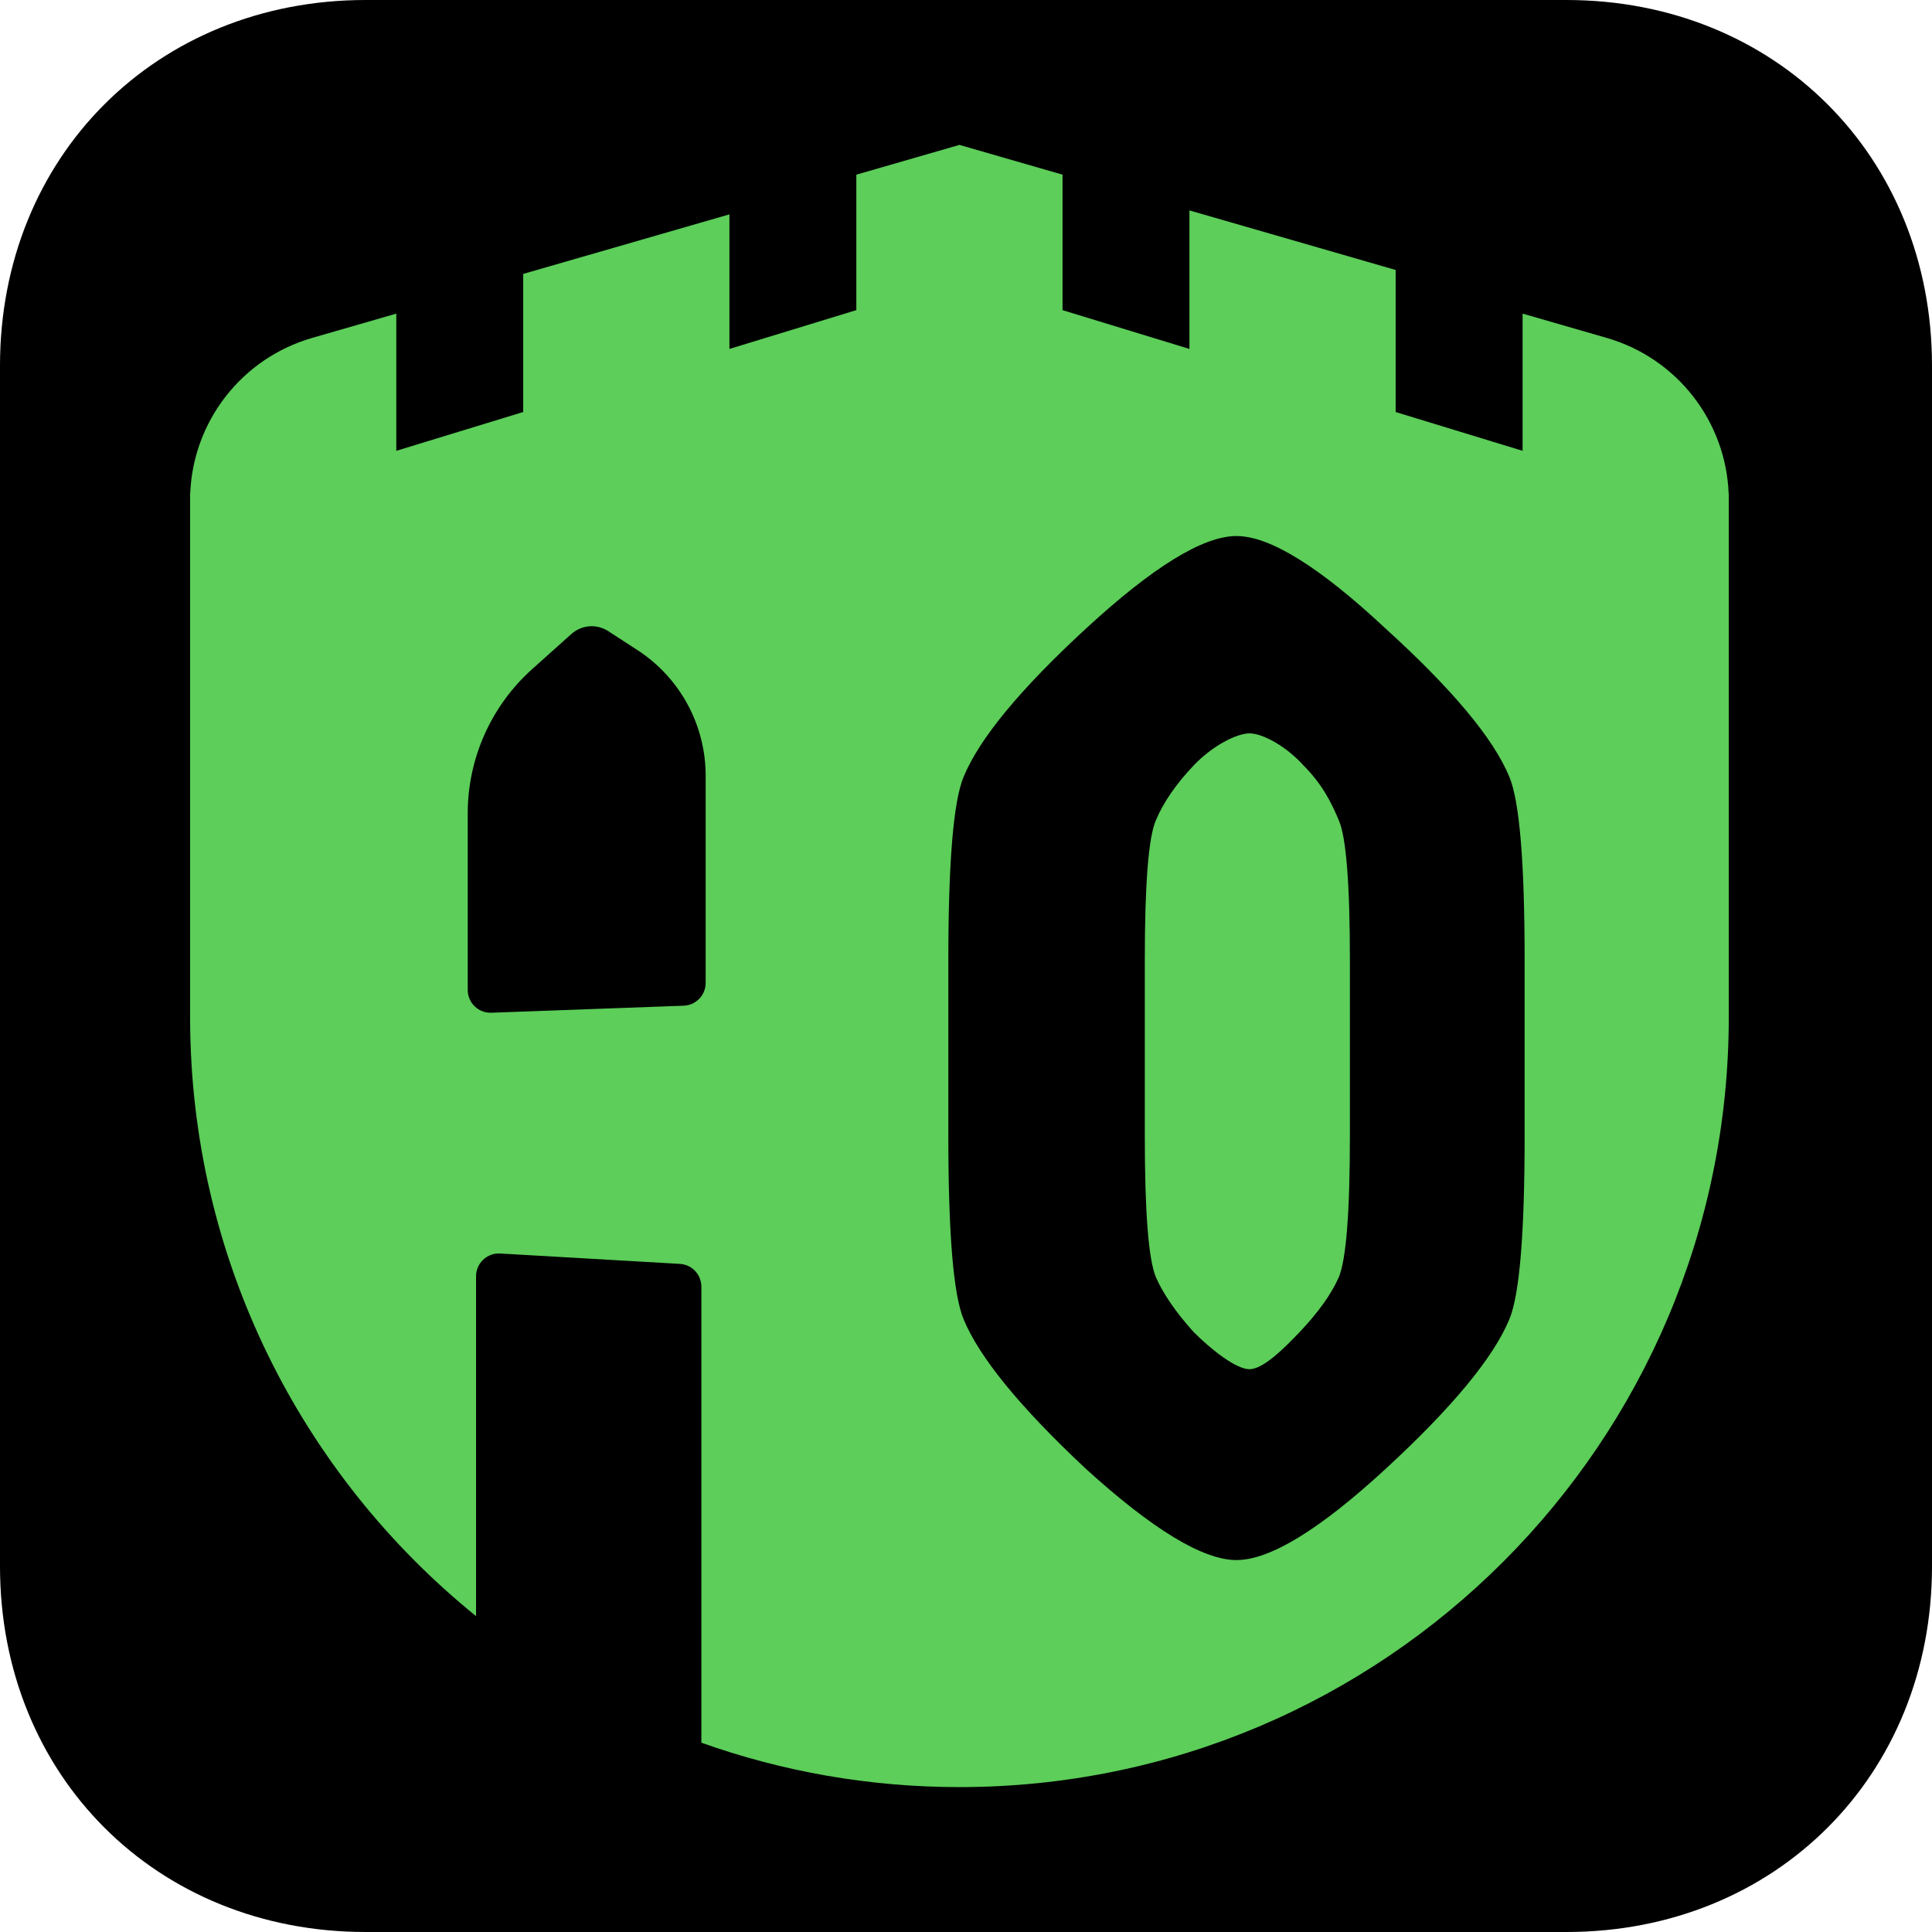
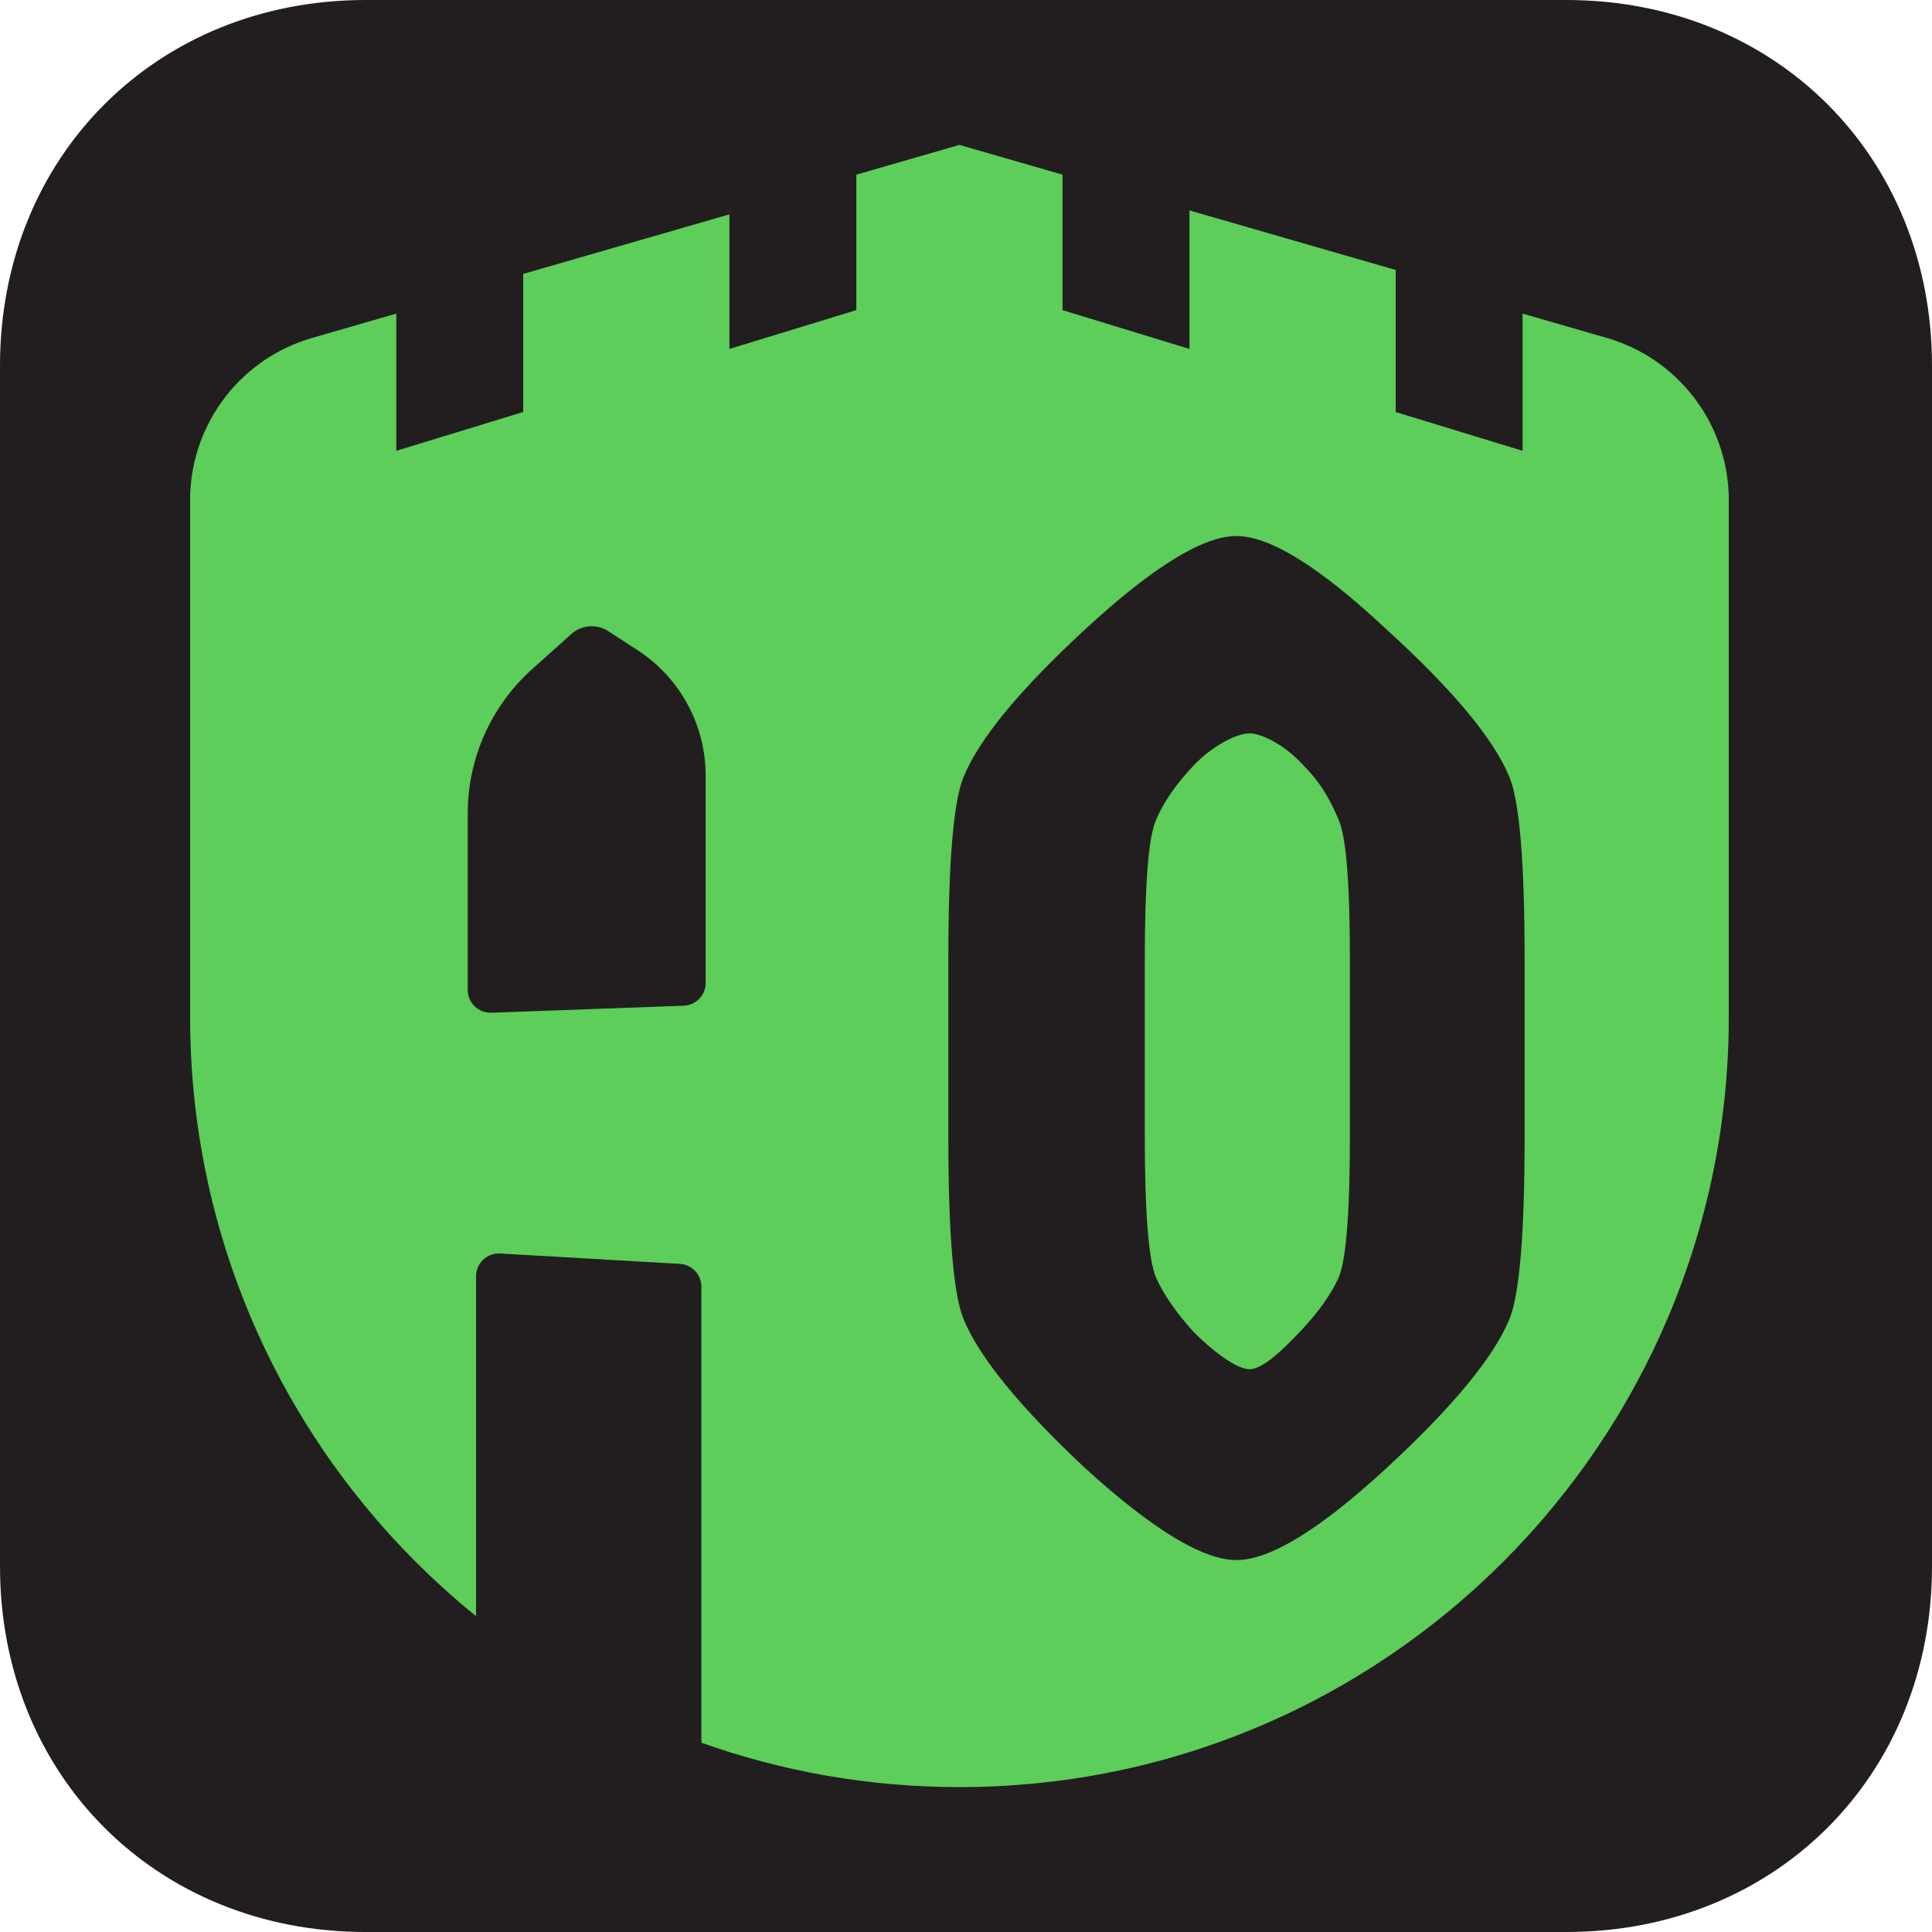
<svg xmlns="http://www.w3.org/2000/svg" width="64" height="64" viewBox="0 0 64 64" fill="none">
-   <path d="M0 12.111C0 5.184 5.184 0 12.111 0C19.038 0 51.889 0 51.889 0C58.816 0 64 5.184 64 12.111V51.889C64 58.816 58.816 64 51.889 64H12.111C5.184 64 0 58.816 0 51.889V12.111Z" fill="black" />
+   <path d="M0 12.111C0 5.184 5.184 0 12.111 0C19.038 0 51.889 0 51.889 0C58.816 0 64 5.184 64 12.111V51.889C64 58.816 58.816 64 51.889 64H12.111C5.184 64 0 58.816 0 51.889V12.111Z" fill="#221E1F" />
  <path d="M35.198 5.786V10.274L39.402 11.559V6.97L46.233 8.943V13.649L50.438 14.934V10.389L53.226 11.194C55.557 11.867 57.181 13.963 57.265 16.374L57.268 16.375V16.519C57.268 16.536 57.269 16.553 57.269 16.569H57.268V33.689C57.268 47.778 45.858 59.2 31.782 59.2C28.784 59.2 25.906 58.681 23.234 57.729V42.623C23.234 42.222 22.922 41.891 22.523 41.868L16.569 41.524C16.135 41.499 15.77 41.844 15.77 42.279V53.537C9.992 48.86 6.297 41.707 6.297 33.689V16.375L6.3 16.374C6.384 13.963 8.008 11.867 10.34 11.194L13.128 10.389V14.934L17.332 13.648V9.074L24.163 7.101V11.559L28.367 10.273V5.786L31.783 4.8L35.198 5.786ZM40.96 17.757C39.853 17.757 38.194 18.777 35.98 20.817C33.798 22.826 32.445 24.465 31.922 25.732C31.584 26.536 31.415 28.561 31.415 31.806V37.63C31.415 40.875 31.584 42.9 31.922 43.704C32.445 44.971 33.798 46.625 35.98 48.665C38.194 50.674 39.853 51.679 40.96 51.679C42.067 51.679 43.711 50.674 45.894 48.665C48.107 46.625 49.475 44.971 49.998 43.704C50.336 42.9 50.505 40.875 50.505 37.63V31.806C50.505 28.561 50.336 26.536 49.998 25.732C49.475 24.465 48.107 22.826 45.894 20.817C43.711 18.777 42.067 17.757 40.96 17.757ZM41.391 24.294C41.821 24.294 42.601 24.712 43.185 25.361C43.8 25.979 44.102 26.582 44.348 27.169C44.594 27.726 44.717 29.271 44.717 31.806V37.63C44.717 40.164 44.594 41.725 44.348 42.313C44.102 42.869 43.672 43.472 43.057 44.121C42.473 44.739 41.821 45.357 41.391 45.357C40.96 45.357 40.152 44.739 39.537 44.121C38.953 43.472 38.538 42.869 38.292 42.313C38.046 41.725 37.923 40.164 37.923 37.63V31.806C37.923 29.271 38.046 27.726 38.292 27.169C38.538 26.582 38.953 25.979 39.537 25.361C40.152 24.712 40.96 24.294 41.391 24.294ZM20.15 20.908C19.768 20.659 19.266 20.698 18.926 21.003L17.628 22.166C16.27 23.383 15.494 25.122 15.494 26.946V32.792C15.494 33.221 15.848 33.563 16.276 33.548L22.648 33.315C23.054 33.3 23.376 32.967 23.376 32.56V25.697C23.376 24.016 22.525 22.449 21.116 21.535L20.15 20.908Z" fill="#5CCE59" />
</svg>
